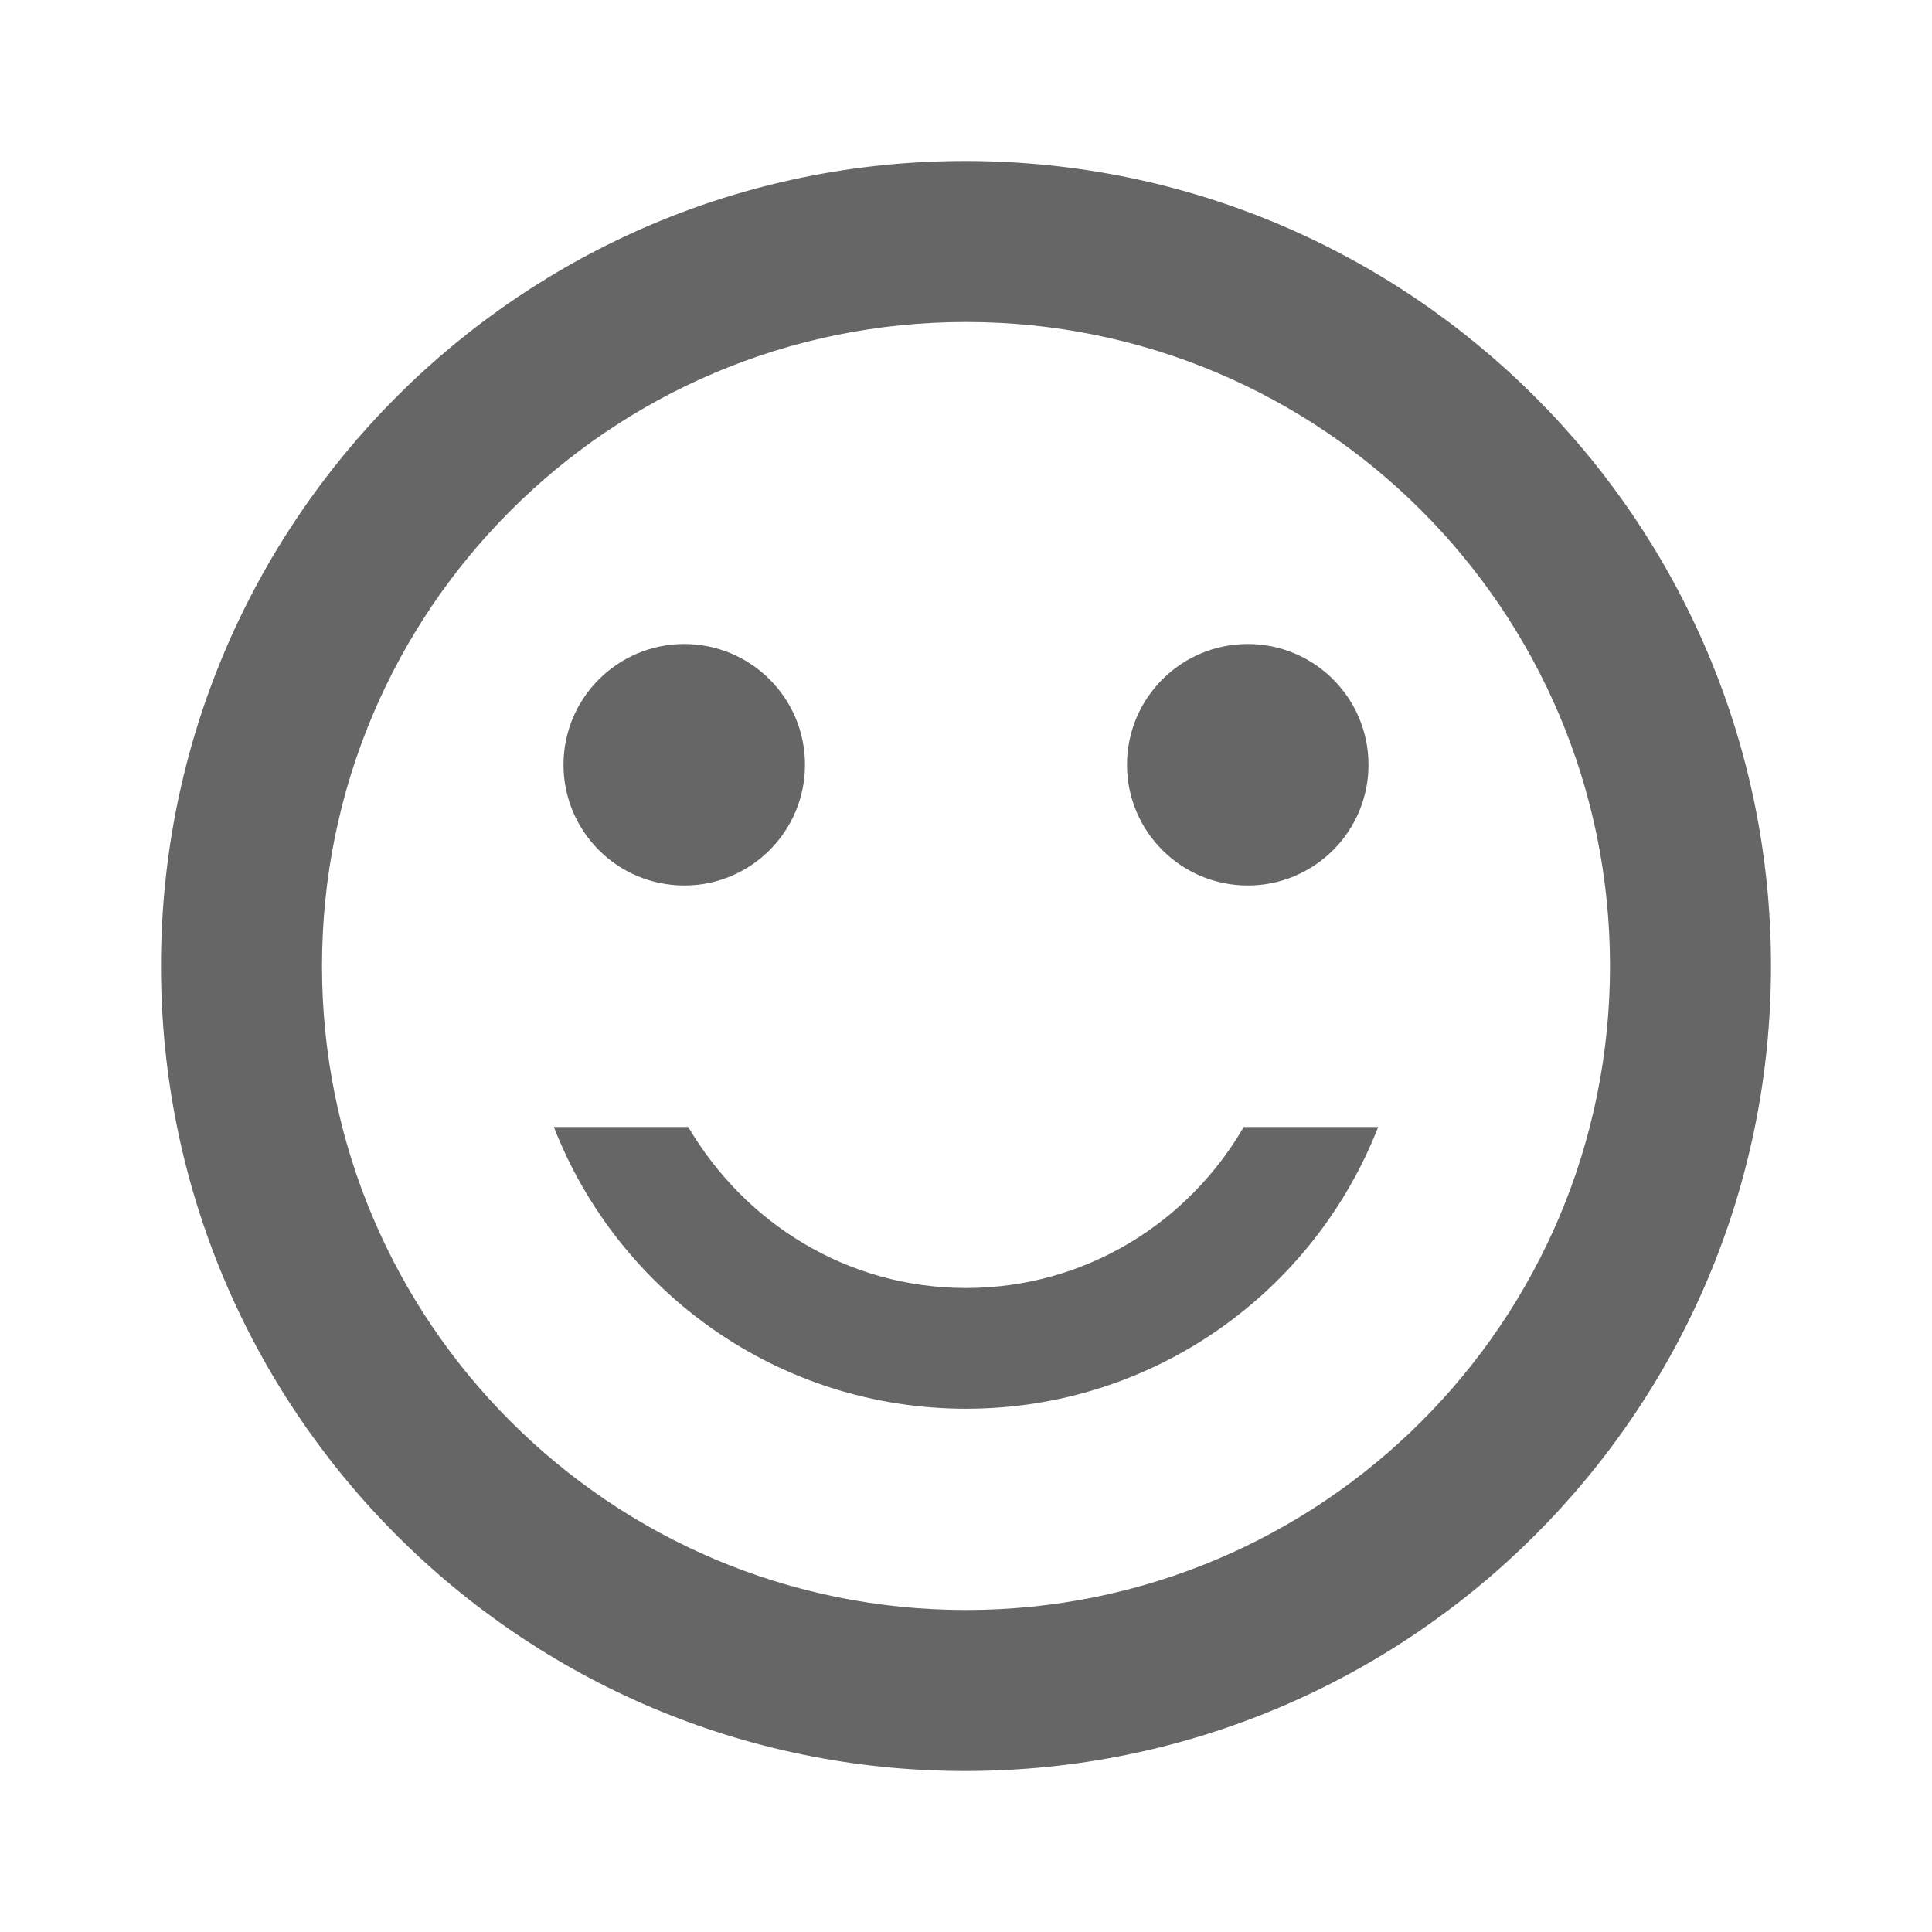
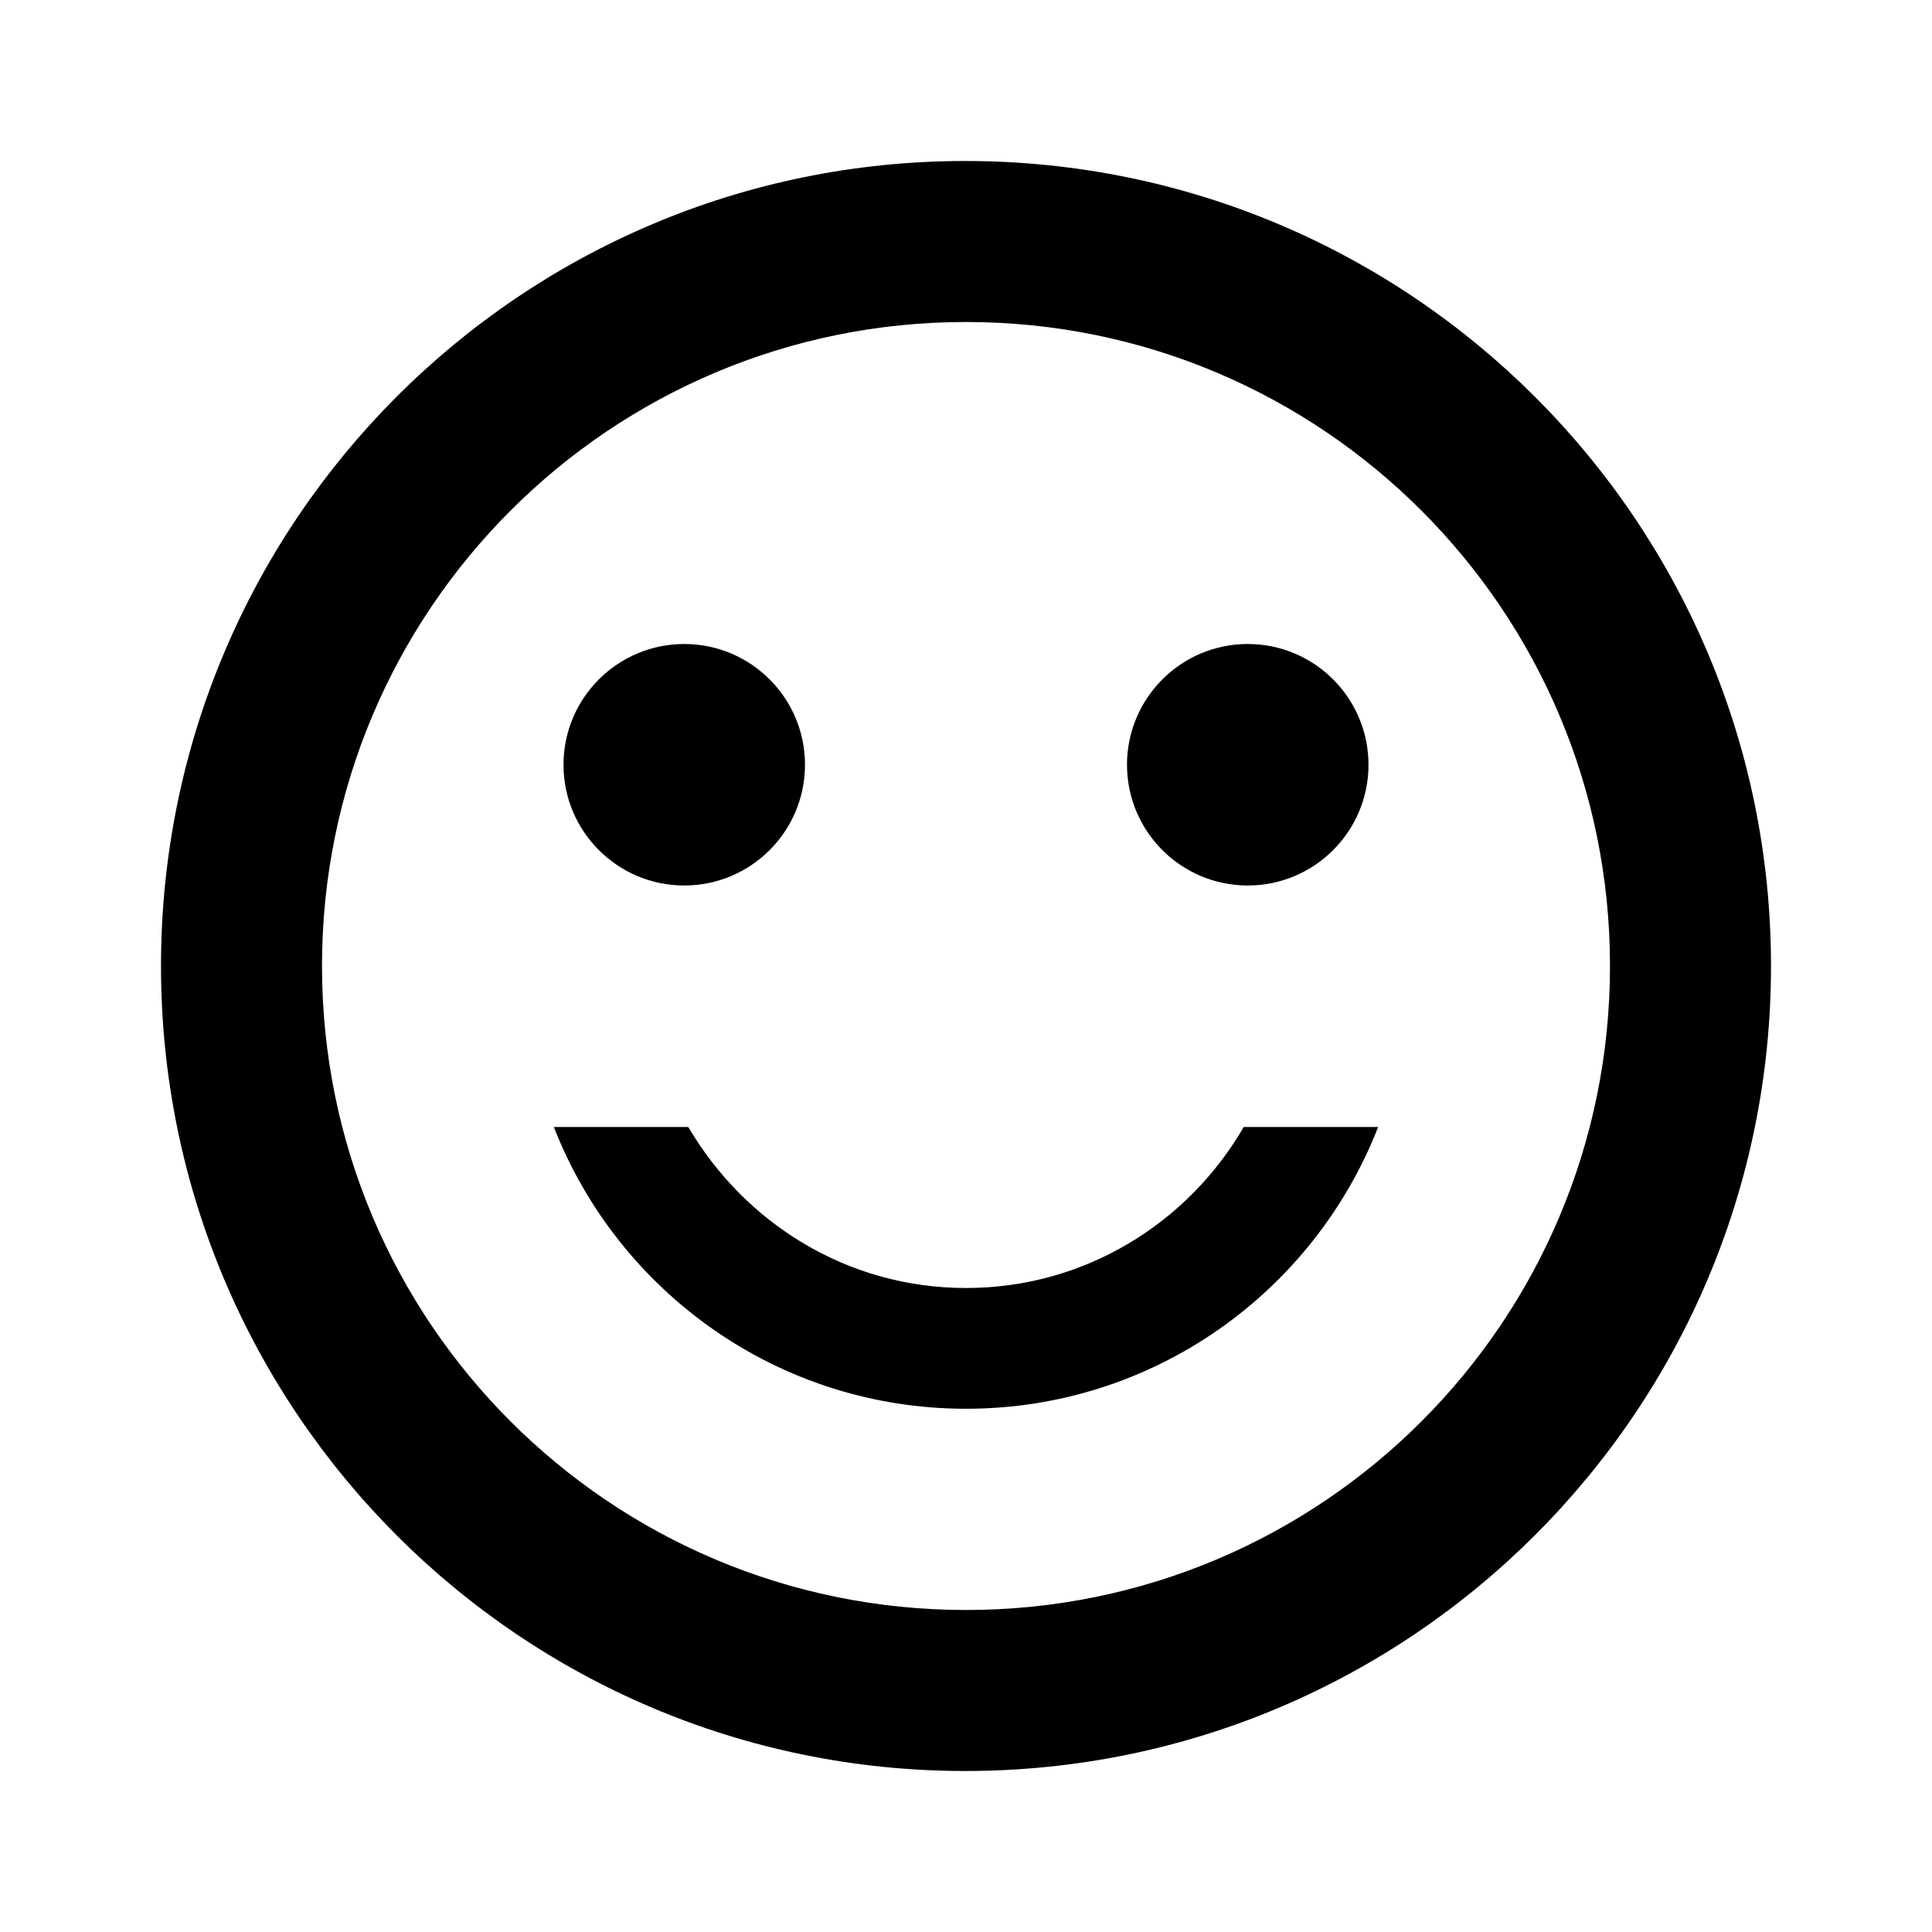
<svg xmlns="http://www.w3.org/2000/svg" width="24" height="24" viewBox="0 0 24 24" fill="none">
-   <path d="M15.5 11C16.328 11 17 10.328 17 9.5C17 8.672 16.328 8 15.5 8C14.672 8 14 8.672 14 9.5C14 10.328 14.672 11 15.5 11Z" fill="black" fill-opacity="0.6" />
-   <path d="M8.5 11C9.328 11 10 10.328 10 9.5C10 8.672 9.328 8 8.5 8C7.672 8 7 8.672 7 9.5C7 10.328 7.672 11 8.5 11Z" fill="black" fill-opacity="0.6" />
-   <path d="M11.99 2C6.47 2 2 6.48 2 12C2 17.52 6.47 22 11.99 22C17.52 22 22 17.52 22 12C22 6.48 17.52 2 11.99 2ZM12 20C7.58 20 4 16.42 4 12C4 7.58 7.58 4 12 4C16.42 4 20 7.58 20 12C20 16.42 16.42 20 12 20ZM12 17.5C14.33 17.5 16.32 16.05 17.12 14H15.45C14.76 15.19 13.48 16 12 16C10.52 16 9.25 15.19 8.55 14H6.88C7.68 16.05 9.67 17.5 12 17.5Z" fill="black" fill-opacity="0.6" />
+   <path d="M15.5 11C16.328 11 17 10.328 17 9.5C17 8.672 16.328 8 15.5 8C14.672 8 14 8.672 14 9.5C14 10.328 14.672 11 15.5 11Z" fill="black" />
+   <path d="M8.5 11C9.328 11 10 10.328 10 9.5C10 8.672 9.328 8 8.5 8C7.672 8 7 8.672 7 9.5C7 10.328 7.672 11 8.5 11Z" fill="black" />
+   <path d="M11.99 2C6.47 2 2 6.48 2 12C2 17.52 6.47 22 11.99 22C17.52 22 22 17.52 22 12C22 6.48 17.52 2 11.99 2ZM12 20C7.58 20 4 16.42 4 12C4 7.58 7.58 4 12 4C16.42 4 20 7.58 20 12C20 16.42 16.42 20 12 20ZM12 17.5C14.33 17.5 16.32 16.05 17.12 14H15.45C14.76 15.19 13.48 16 12 16C10.52 16 9.25 15.19 8.55 14H6.88C7.68 16.05 9.67 17.5 12 17.5Z" fill="black" />
</svg>
